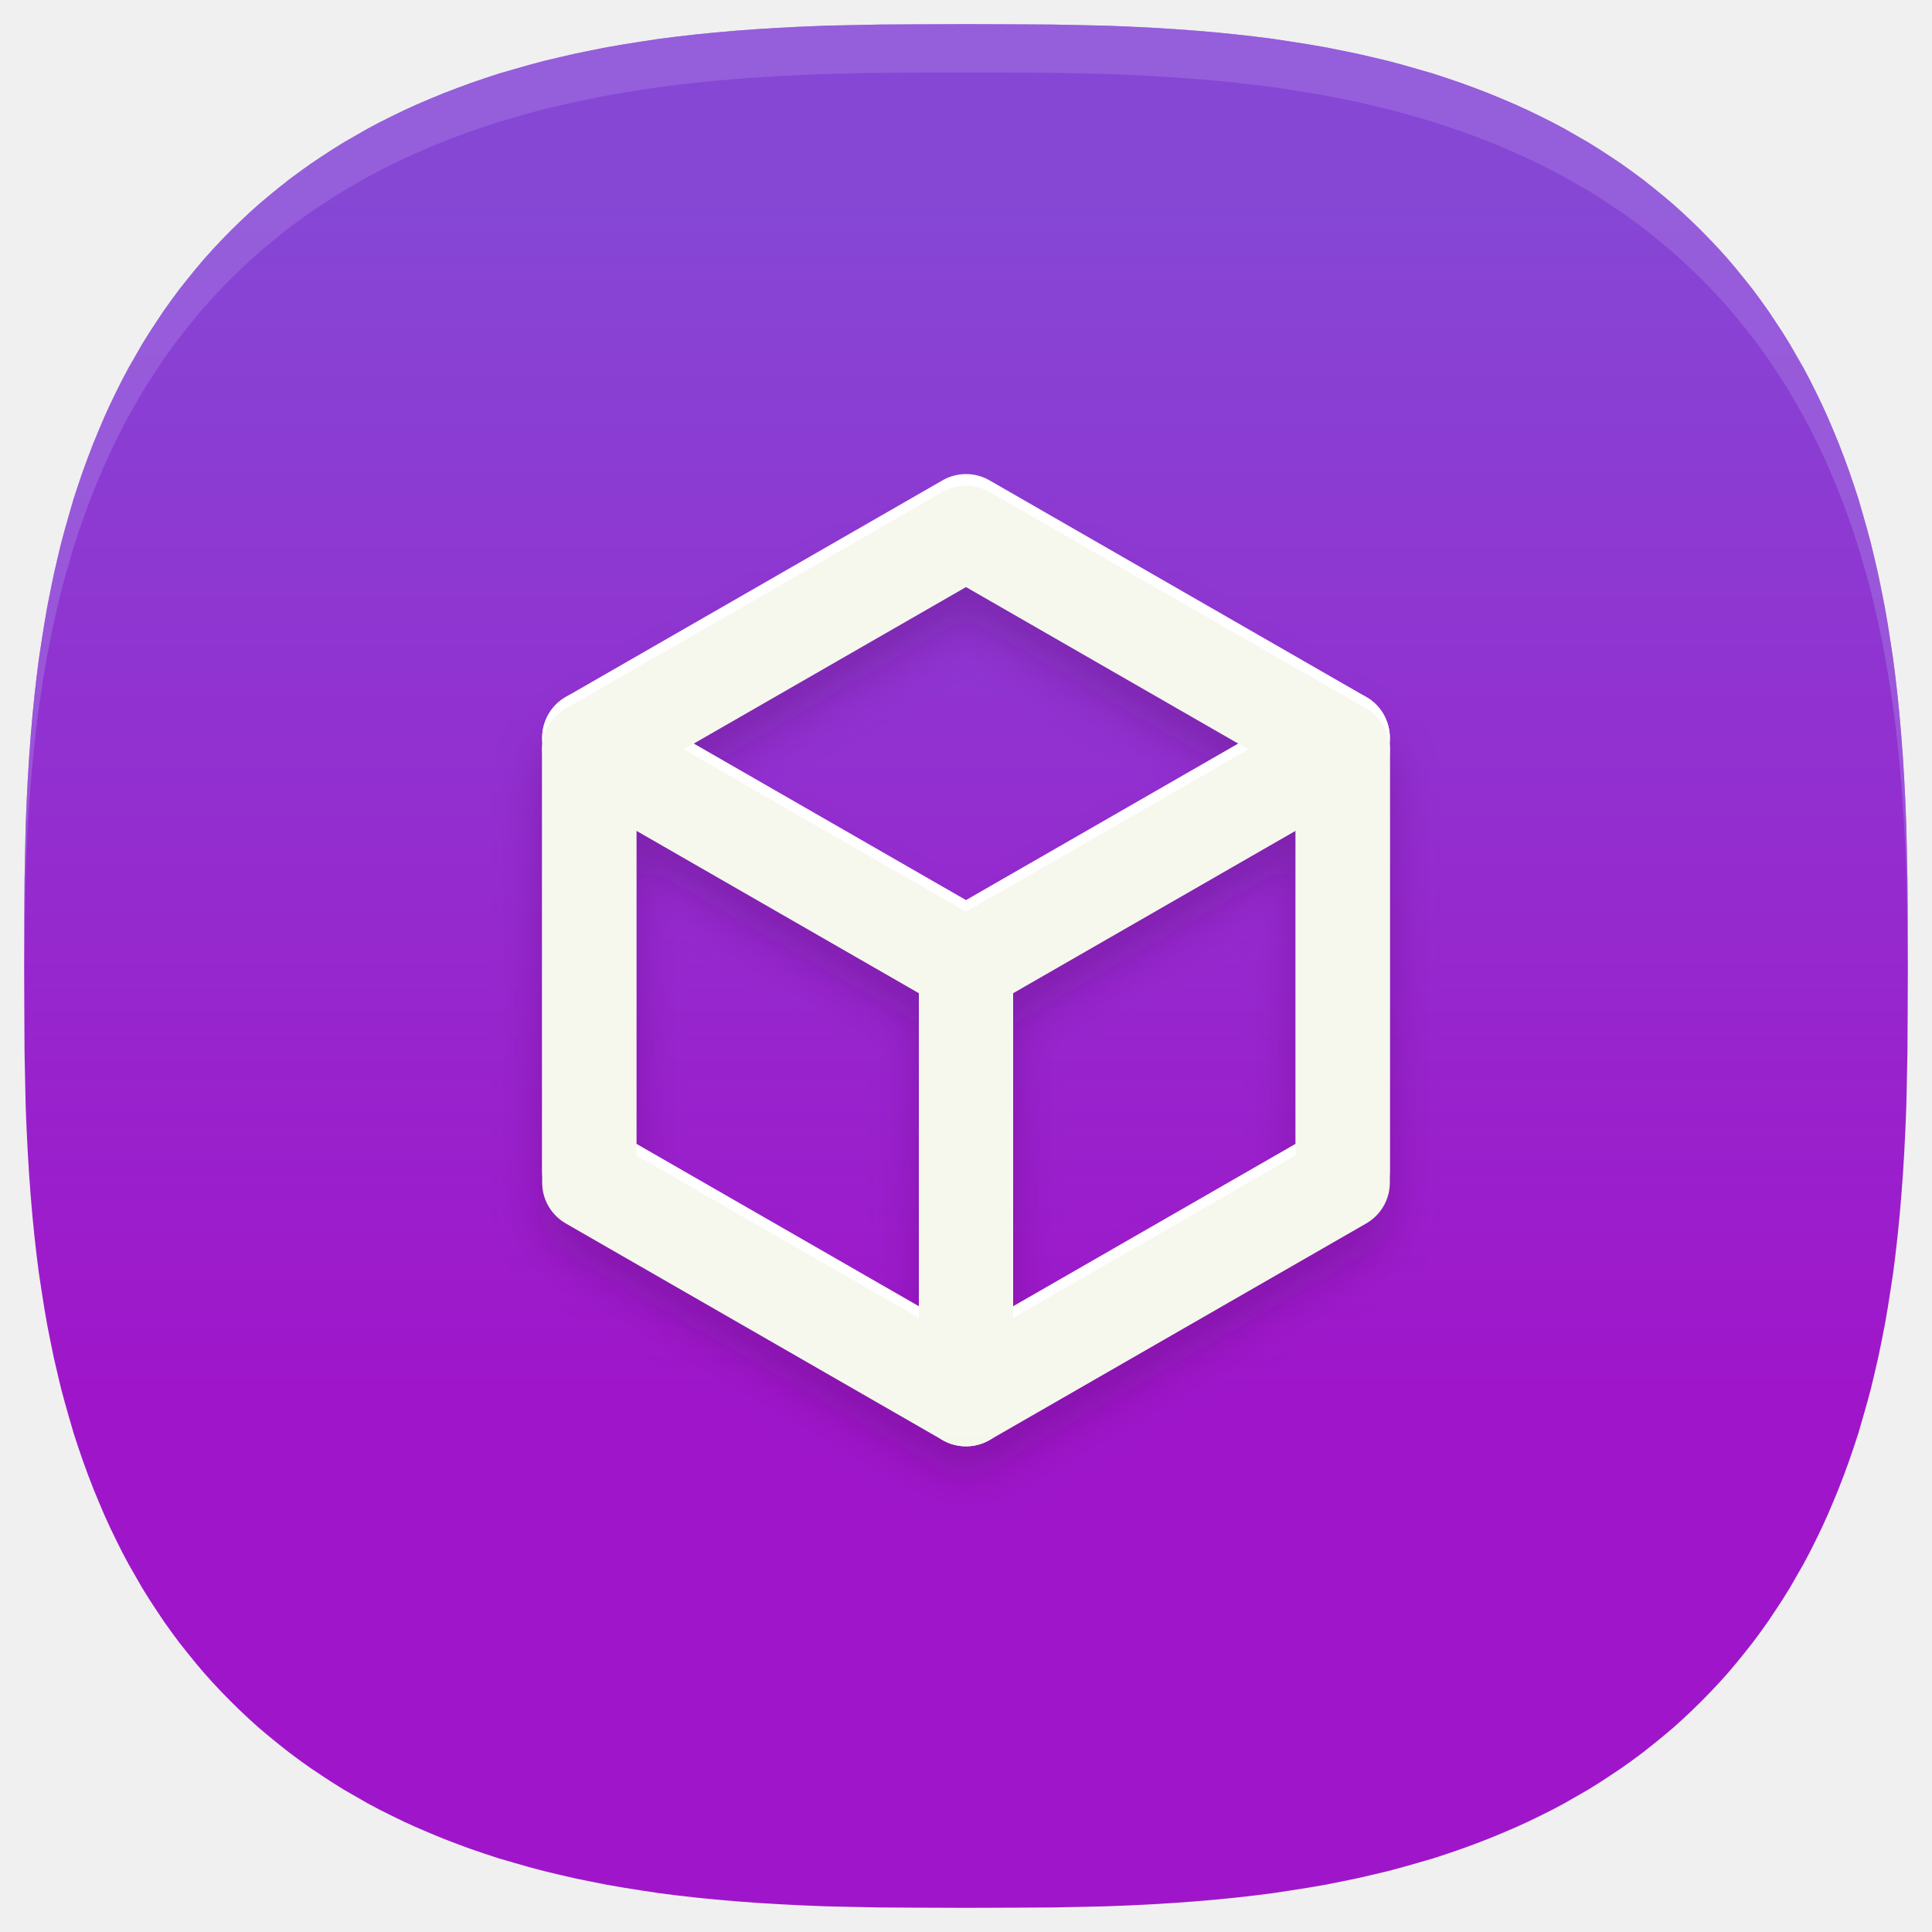
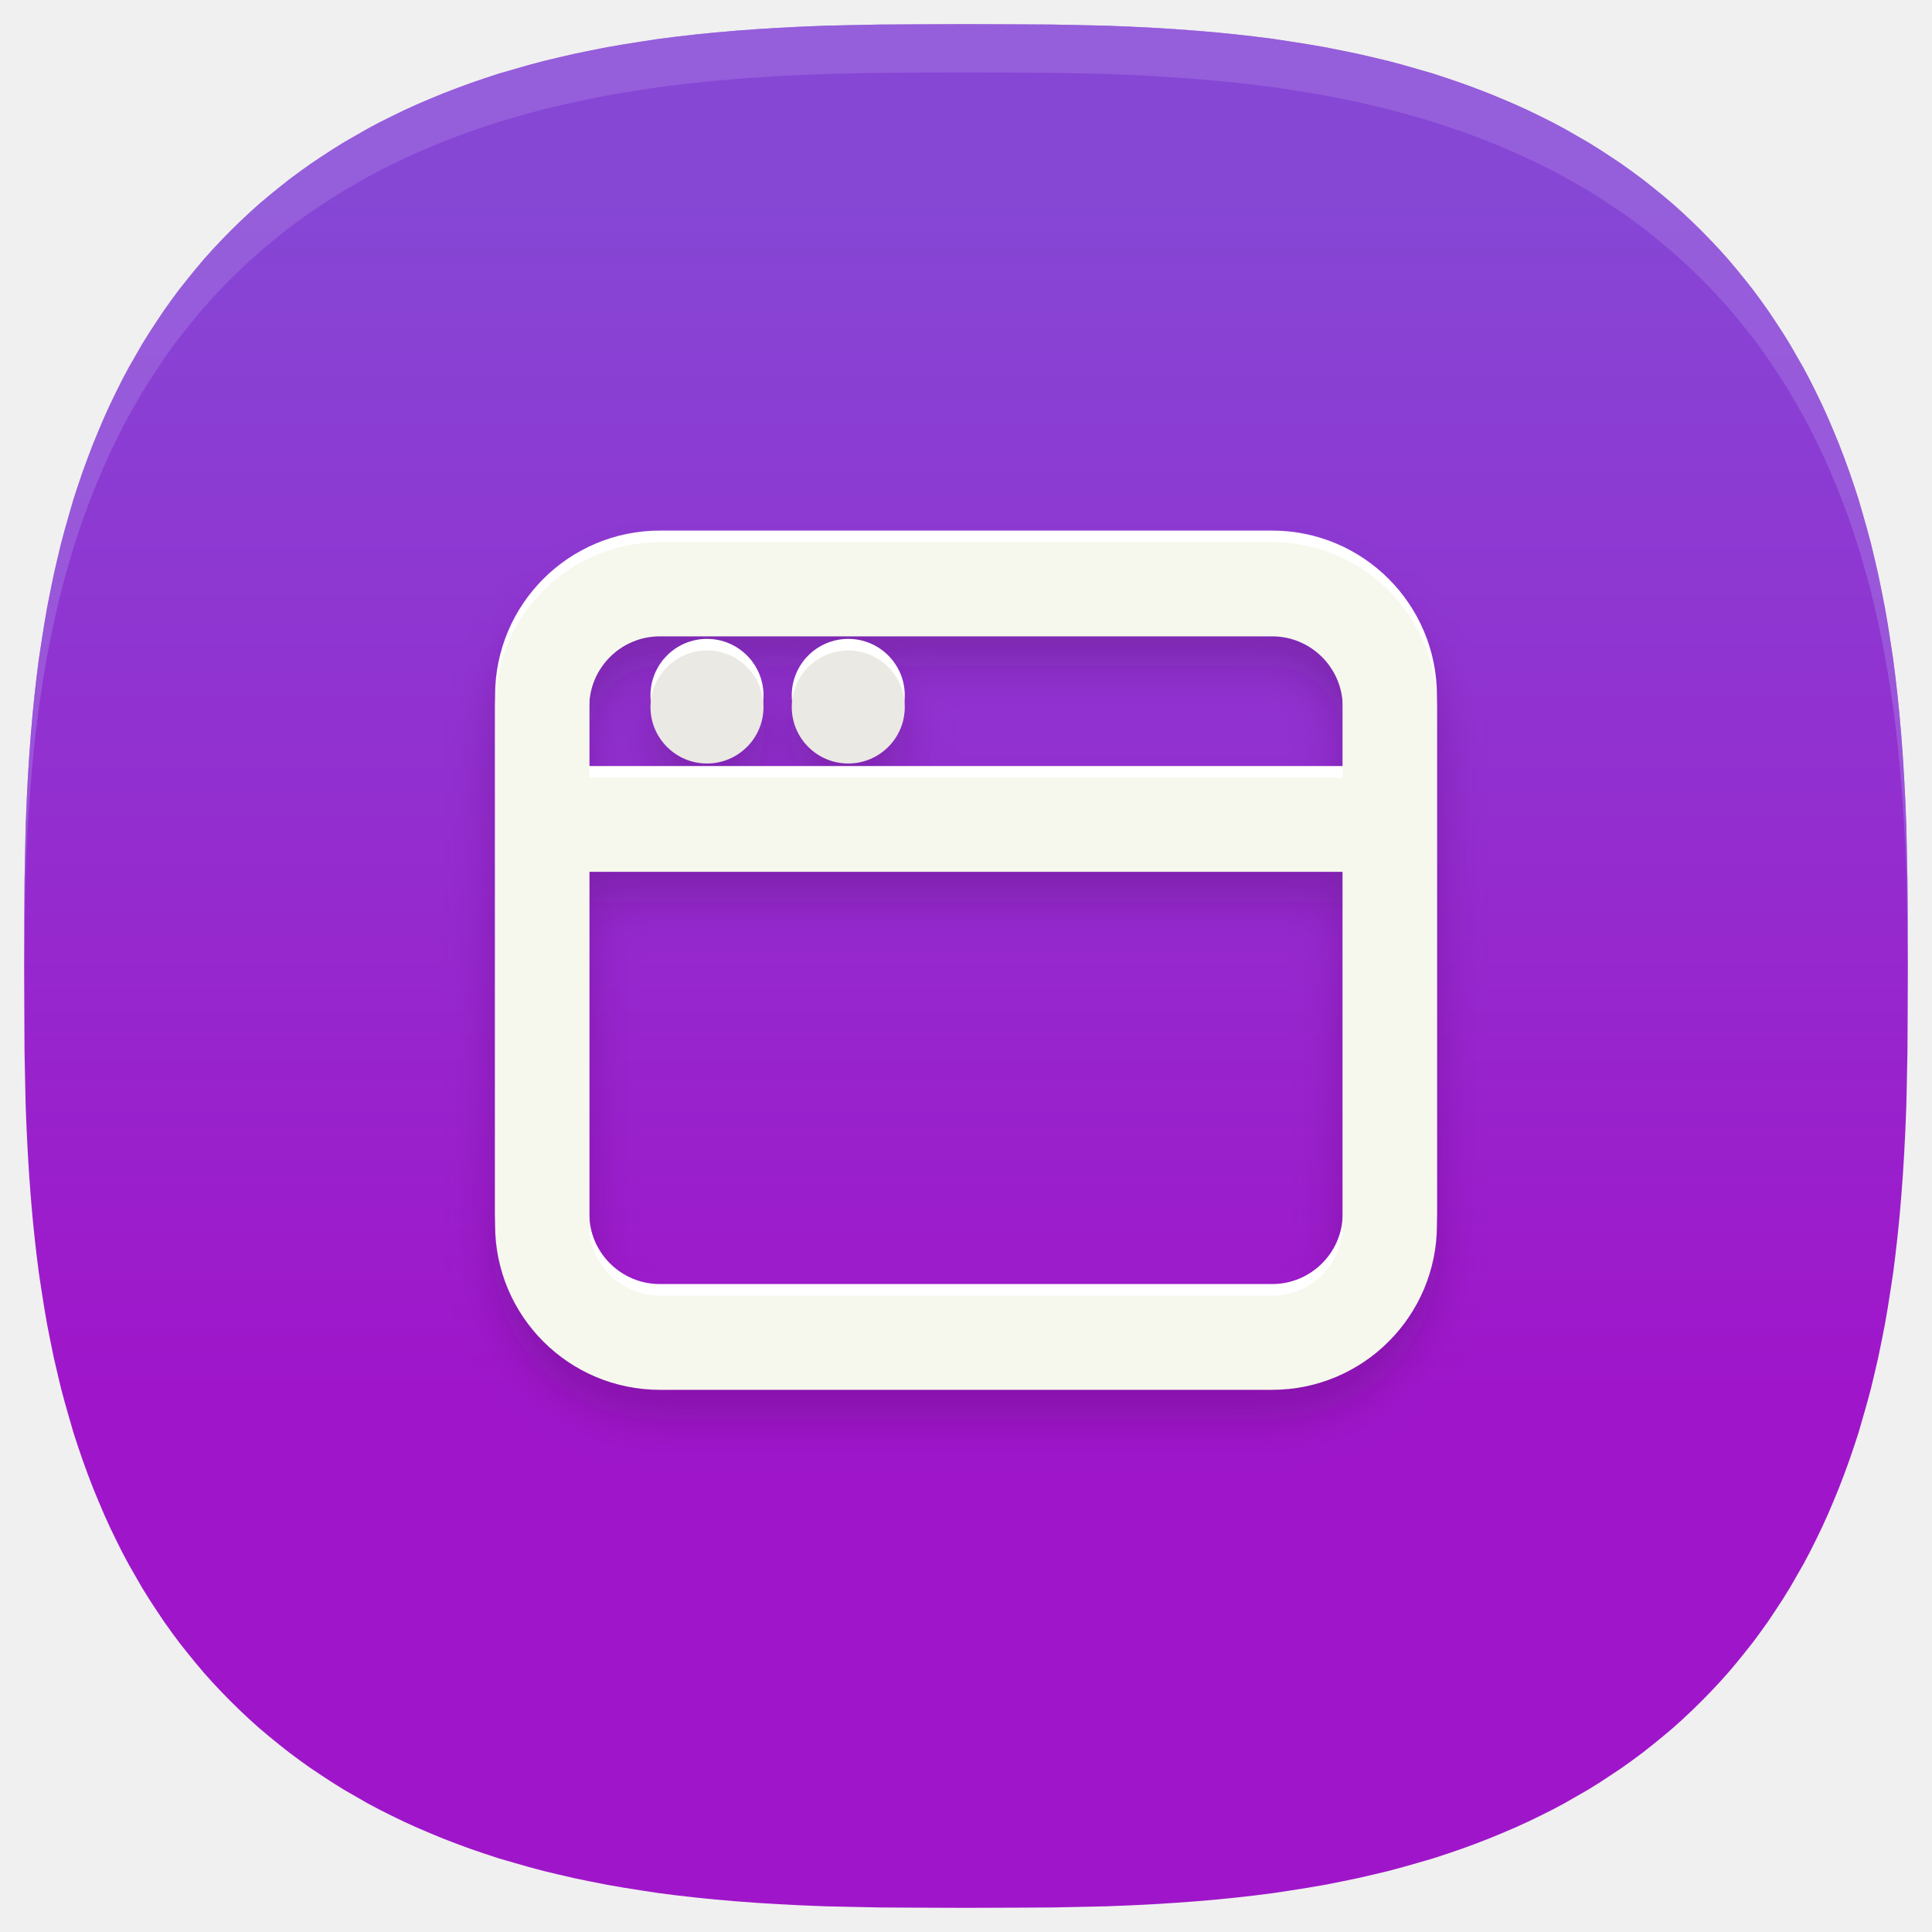
<svg xmlns="http://www.w3.org/2000/svg" width="100" height="100" viewBox="0 0 100 100" role="img">
  <defs>
    <linearGradient id="tile" gradientUnits="userSpaceOnUse" x1="0" y1="10.00" x2="0" y2="72.00">
      <stop offset="0" stop-color="#8647D5" />
      <stop offset="1" stop-color="#9F16CA" />
    </linearGradient>
    <linearGradient id="glyph" gradientUnits="userSpaceOnUse" x1="0" y1="20.75" x2="0" y2="79.25">
      <stop offset="0" stop-color="#F6F8ED" />
      <stop offset="0.5" stop-color="#EAE9E3" />
      <stop offset="1" stop-color="#D0C9C6" />
    </linearGradient>
    <clipPath id="clip">
      <path d="M98.75 50.00L98.74 52.70L98.73 54.44L98.70 55.93L98.67 57.28L98.62 58.53L98.56 59.71L98.49 60.84L98.41 61.92L98.32 62.96L98.22 63.96L98.11 64.93L97.99 65.88L97.85 66.80L97.71 67.69L97.56 68.56L97.39 69.42L97.22 70.25L97.03 71.07L96.84 71.87L96.63 72.65L96.41 73.42L96.19 74.18L95.95 74.91L95.70 75.64L95.44 76.35L95.17 77.05L94.89 77.73L94.60 78.41L94.30 79.07L93.99 79.71L93.67 80.35L93.34 80.97L92.99 81.58L92.64 82.19L92.28 82.77L91.90 83.35L91.52 83.92L91.12 84.48L90.72 85.02L90.30 85.55L89.87 86.08L89.44 86.59L88.99 87.09L88.53 87.58L88.06 88.06L87.58 88.53L87.09 88.99L86.59 89.44L86.08 89.87L85.55 90.30L85.02 90.72L84.48 91.12L83.92 91.52L83.35 91.90L82.77 92.28L82.19 92.64L81.58 92.99L80.97 93.34L80.35 93.67L79.71 93.99L79.07 94.30L78.41 94.60L77.73 94.89L77.05 95.17L76.35 95.44L75.64 95.70L74.91 95.95L74.18 96.19L73.42 96.41L72.65 96.63L71.87 96.84L71.07 97.03L70.25 97.22L69.42 97.39L68.56 97.56L67.69 97.71L66.80 97.85L65.88 97.99L64.93 98.11L63.96 98.22L62.96 98.32L61.92 98.41L60.84 98.49L59.71 98.56L58.53 98.62L57.28 98.67L55.93 98.70L54.44 98.73L52.70 98.74L50.00 98.75L47.30 98.74L45.56 98.73L44.07 98.70L42.72 98.67L41.47 98.62L40.29 98.56L39.16 98.49L38.08 98.41L37.04 98.32L36.04 98.22L35.07 98.11L34.12 97.99L33.20 97.85L32.31 97.71L31.44 97.56L30.58 97.39L29.75 97.22L28.93 97.03L28.13 96.84L27.35 96.63L26.58 96.41L25.82 96.19L25.09 95.95L24.36 95.70L23.65 95.44L22.95 95.17L22.27 94.89L21.59 94.60L20.93 94.30L20.29 93.99L19.65 93.67L19.03 93.34L18.42 92.99L17.81 92.64L17.23 92.28L16.65 91.90L16.08 91.52L15.52 91.12L14.98 90.72L14.45 90.30L13.92 89.87L13.41 89.44L12.91 88.99L12.42 88.53L11.94 88.06L11.47 87.58L11.01 87.09L10.56 86.59L10.13 86.08L9.70 85.55L9.28 85.02L8.88 84.48L8.48 83.92L8.10 83.35L7.72 82.77L7.36 82.19L7.01 81.58L6.66 80.97L6.33 80.35L6.01 79.71L5.70 79.07L5.40 78.41L5.11 77.73L4.83 77.05L4.56 76.35L4.30 75.64L4.05 74.91L3.81 74.18L3.59 73.42L3.37 72.65L3.16 71.87L2.97 71.07L2.78 70.25L2.61 69.42L2.44 68.56L2.29 67.69L2.15 66.80L2.01 65.88L1.89 64.93L1.78 63.96L1.68 62.96L1.59 61.92L1.51 60.84L1.44 59.71L1.38 58.53L1.33 57.28L1.30 55.93L1.27 54.44L1.26 52.70L1.25 50.00L1.26 47.30L1.27 45.56L1.30 44.07L1.33 42.72L1.38 41.47L1.44 40.29L1.51 39.16L1.59 38.08L1.68 37.04L1.78 36.04L1.89 35.07L2.01 34.12L2.15 33.20L2.29 32.31L2.44 31.44L2.61 30.58L2.78 29.75L2.97 28.93L3.16 28.13L3.37 27.35L3.59 26.58L3.81 25.82L4.05 25.09L4.30 24.36L4.56 23.65L4.83 22.95L5.11 22.27L5.40 21.59L5.70 20.93L6.01 20.29L6.33 19.65L6.66 19.03L7.01 18.42L7.36 17.81L7.72 17.23L8.10 16.65L8.48 16.08L8.88 15.52L9.28 14.98L9.70 14.45L10.13 13.92L10.56 13.41L11.01 12.91L11.47 12.42L11.94 11.94L12.42 11.47L12.91 11.01L13.41 10.56L13.92 10.13L14.45 9.70L14.98 9.28L15.52 8.88L16.08 8.48L16.65 8.10L17.23 7.72L17.81 7.36L18.42 7.01L19.03 6.66L19.65 6.33L20.29 6.01L20.93 5.70L21.59 5.40L22.27 5.11L22.95 4.83L23.65 4.56L24.36 4.30L25.09 4.05L25.82 3.81L26.58 3.59L27.35 3.37L28.13 3.16L28.93 2.97L29.75 2.78L30.58 2.61L31.44 2.44L32.31 2.29L33.20 2.15L34.12 2.01L35.07 1.89L36.04 1.78L37.04 1.68L38.08 1.59L39.16 1.51L40.29 1.44L41.47 1.38L42.72 1.33L44.07 1.30L45.56 1.27L47.30 1.26L50.00 1.25L52.70 1.26L54.44 1.27L55.93 1.30L57.28 1.33L58.53 1.38L59.71 1.44L60.84 1.51L61.92 1.59L62.96 1.68L63.96 1.78L64.93 1.89L65.88 2.01L66.80 2.15L67.69 2.29L68.56 2.44L69.42 2.61L70.25 2.78L71.07 2.97L71.87 3.16L72.65 3.37L73.42 3.59L74.18 3.81L74.91 4.05L75.64 4.30L76.35 4.56L77.05 4.83L77.73 5.11L78.41 5.40L79.07 5.70L79.71 6.01L80.35 6.33L80.97 6.66L81.58 7.01L82.19 7.36L82.77 7.72L83.35 8.10L83.92 8.48L84.48 8.88L85.02 9.28L85.55 9.70L86.08 10.13L86.59 10.56L87.09 11.01L87.58 11.47L88.06 11.94L88.53 12.42L88.99 12.91L89.44 13.41L89.87 13.92L90.30 14.45L90.72 14.98L91.12 15.52L91.52 16.08L91.90 16.65L92.28 17.23L92.64 17.81L92.99 18.42L93.34 19.03L93.67 19.65L93.99 20.29L94.30 20.93L94.60 21.59L94.89 22.27L95.17 22.95L95.44 23.65L95.70 24.36L95.95 25.09L96.19 25.82L96.41 26.58L96.63 27.35L96.84 28.13L97.03 28.93L97.22 29.75L97.39 30.58L97.56 31.44L97.71 32.31L97.85 33.20L97.99 34.12L98.11 35.07L98.22 36.04L98.32 37.04L98.41 38.08L98.49 39.16L98.56 40.29L98.62 41.47L98.67 42.72L98.70 44.07L98.73 45.56L98.74 47.30Z" />
    </clipPath>
    <filter id="blur" x="-20%" y="-20%" width="140%" height="140%">
      <feGaussianBlur stdDeviation="1.20" />
    </filter>
  </defs>
  <path d="M98.75 50.00L98.74 52.70L98.73 54.44L98.70 55.93L98.67 57.28L98.62 58.53L98.56 59.71L98.49 60.84L98.41 61.92L98.32 62.96L98.22 63.96L98.11 64.93L97.99 65.88L97.85 66.80L97.71 67.69L97.56 68.56L97.39 69.42L97.22 70.25L97.03 71.07L96.84 71.87L96.63 72.65L96.41 73.42L96.19 74.18L95.95 74.91L95.70 75.64L95.44 76.35L95.17 77.05L94.89 77.73L94.60 78.41L94.30 79.07L93.99 79.71L93.67 80.35L93.34 80.97L92.99 81.58L92.64 82.19L92.28 82.77L91.90 83.35L91.52 83.92L91.12 84.48L90.72 85.02L90.30 85.55L89.87 86.08L89.44 86.59L88.99 87.09L88.53 87.58L88.06 88.06L87.58 88.53L87.09 88.99L86.59 89.44L86.08 89.87L85.55 90.30L85.02 90.72L84.48 91.12L83.92 91.52L83.35 91.90L82.77 92.28L82.19 92.64L81.58 92.99L80.97 93.34L80.35 93.67L79.71 93.99L79.07 94.30L78.41 94.60L77.73 94.89L77.05 95.17L76.35 95.44L75.64 95.70L74.91 95.95L74.18 96.19L73.42 96.41L72.65 96.63L71.87 96.84L71.07 97.03L70.25 97.22L69.42 97.39L68.56 97.56L67.69 97.71L66.80 97.85L65.88 97.99L64.93 98.11L63.96 98.22L62.96 98.32L61.92 98.41L60.84 98.49L59.71 98.56L58.53 98.62L57.28 98.67L55.93 98.70L54.44 98.73L52.70 98.74L50.00 98.75L47.30 98.74L45.56 98.73L44.07 98.70L42.72 98.67L41.47 98.62L40.29 98.56L39.16 98.49L38.08 98.41L37.04 98.32L36.04 98.22L35.07 98.11L34.12 97.99L33.20 97.85L32.31 97.71L31.44 97.56L30.58 97.39L29.75 97.22L28.93 97.03L28.13 96.84L27.35 96.63L26.58 96.41L25.82 96.19L25.09 95.95L24.36 95.70L23.65 95.44L22.95 95.17L22.27 94.89L21.59 94.60L20.93 94.30L20.29 93.99L19.65 93.67L19.03 93.34L18.42 92.99L17.81 92.64L17.23 92.28L16.65 91.90L16.08 91.52L15.52 91.12L14.98 90.72L14.45 90.30L13.92 89.87L13.41 89.44L12.91 88.99L12.42 88.53L11.94 88.06L11.47 87.58L11.01 87.09L10.56 86.59L10.13 86.08L9.70 85.55L9.28 85.02L8.88 84.48L8.48 83.92L8.10 83.35L7.72 82.77L7.36 82.19L7.01 81.58L6.66 80.97L6.33 80.35L6.01 79.71L5.70 79.07L5.40 78.41L5.11 77.73L4.83 77.05L4.56 76.35L4.30 75.64L4.05 74.91L3.81 74.18L3.59 73.42L3.37 72.65L3.16 71.87L2.97 71.07L2.78 70.25L2.61 69.42L2.44 68.56L2.29 67.69L2.15 66.80L2.01 65.88L1.89 64.93L1.78 63.96L1.68 62.96L1.59 61.92L1.51 60.84L1.44 59.71L1.38 58.53L1.33 57.28L1.30 55.93L1.27 54.44L1.26 52.70L1.25 50.00L1.26 47.30L1.27 45.56L1.30 44.07L1.33 42.72L1.38 41.47L1.44 40.29L1.51 39.16L1.59 38.08L1.68 37.04L1.78 36.04L1.89 35.07L2.01 34.12L2.15 33.20L2.29 32.31L2.44 31.44L2.61 30.58L2.78 29.75L2.97 28.93L3.16 28.13L3.37 27.35L3.59 26.58L3.81 25.82L4.05 25.09L4.30 24.36L4.56 23.65L4.83 22.95L5.11 22.27L5.40 21.59L5.70 20.93L6.01 20.29L6.33 19.65L6.66 19.03L7.01 18.42L7.36 17.81L7.72 17.23L8.10 16.65L8.48 16.08L8.88 15.52L9.28 14.98L9.70 14.45L10.13 13.92L10.56 13.41L11.01 12.91L11.47 12.42L11.94 11.94L12.42 11.47L12.91 11.01L13.41 10.56L13.92 10.13L14.45 9.70L14.98 9.28L15.52 8.88L16.08 8.48L16.65 8.10L17.23 7.72L17.81 7.36L18.42 7.01L19.03 6.66L19.65 6.33L20.29 6.01L20.93 5.70L21.59 5.40L22.27 5.11L22.95 4.83L23.65 4.56L24.36 4.30L25.09 4.05L25.82 3.81L26.58 3.59L27.35 3.37L28.13 3.16L28.93 2.97L29.75 2.78L30.58 2.61L31.44 2.44L32.31 2.29L33.20 2.15L34.12 2.01L35.07 1.89L36.04 1.78L37.04 1.68L38.08 1.59L39.16 1.51L40.29 1.44L41.47 1.38L42.72 1.33L44.07 1.30L45.56 1.27L47.30 1.26L50.00 1.25L52.70 1.26L54.44 1.27L55.93 1.30L57.28 1.33L58.53 1.38L59.71 1.44L60.84 1.51L61.92 1.59L62.96 1.68L63.96 1.78L64.93 1.89L65.88 2.01L66.80 2.15L67.69 2.29L68.56 2.44L69.42 2.61L70.25 2.78L71.07 2.97L71.87 3.16L72.65 3.37L73.42 3.59L74.18 3.81L74.91 4.05L75.64 4.30L76.35 4.56L77.05 4.83L77.73 5.11L78.41 5.40L79.07 5.70L79.71 6.01L80.35 6.33L80.97 6.66L81.58 7.01L82.19 7.36L82.77 7.72L83.35 8.10L83.92 8.48L84.48 8.88L85.02 9.28L85.55 9.70L86.08 10.13L86.59 10.56L87.09 11.01L87.58 11.47L88.06 11.94L88.53 12.42L88.99 12.91L89.44 13.41L89.87 13.92L90.30 14.45L90.72 14.98L91.12 15.52L91.52 16.08L91.90 16.65L92.28 17.23L92.64 17.81L92.99 18.42L93.34 19.03L93.67 19.65L93.99 20.29L94.30 20.93L94.60 21.59L94.89 22.27L95.17 22.95L95.44 23.65L95.70 24.36L95.95 25.09L96.19 25.82L96.41 26.58L96.63 27.35L96.84 28.13L97.03 28.93L97.22 29.75L97.39 30.58L97.56 31.44L97.71 32.31L97.85 33.20L97.99 34.12L98.11 35.07L98.22 36.04L98.32 37.04L98.41 38.08L98.49 39.16L98.56 40.29L98.62 41.47L98.67 42.72L98.70 44.07L98.73 45.56L98.74 47.30Z" fill="url(#tile)" />
  <path d="M98.75 50.00L98.74 52.70L98.73 54.44L98.70 55.93L98.67 57.28L98.62 58.53L98.56 59.71L98.49 60.84L98.41 61.92L98.32 62.96L98.22 63.96L98.11 64.93L97.99 65.88L97.85 66.80L97.71 67.69L97.56 68.56L97.39 69.42L97.22 70.25L97.03 71.07L96.84 71.87L96.63 72.65L96.41 73.42L96.19 74.18L95.95 74.91L95.70 75.64L95.44 76.35L95.17 77.05L94.89 77.73L94.60 78.41L94.30 79.07L93.99 79.71L93.67 80.35L93.34 80.97L92.99 81.58L92.64 82.19L92.28 82.77L91.90 83.35L91.52 83.92L91.12 84.48L90.72 85.02L90.30 85.55L89.87 86.08L89.44 86.59L88.99 87.09L88.53 87.58L88.06 88.06L87.58 88.53L87.09 88.99L86.59 89.44L86.08 89.87L85.55 90.30L85.02 90.72L84.48 91.12L83.92 91.52L83.35 91.90L82.77 92.28L82.19 92.64L81.58 92.99L80.97 93.34L80.35 93.67L79.71 93.99L79.07 94.30L78.41 94.60L77.73 94.89L77.05 95.17L76.35 95.44L75.64 95.70L74.91 95.95L74.18 96.19L73.42 96.41L72.65 96.63L71.87 96.84L71.07 97.03L70.25 97.22L69.42 97.39L68.56 97.56L67.69 97.71L66.80 97.85L65.88 97.99L64.93 98.11L63.96 98.22L62.96 98.32L61.92 98.41L60.84 98.49L59.71 98.56L58.53 98.62L57.28 98.67L55.93 98.70L54.44 98.73L52.70 98.74L50.00 98.75L47.30 98.74L45.56 98.73L44.07 98.70L42.72 98.67L41.47 98.62L40.29 98.56L39.16 98.49L38.08 98.41L37.04 98.32L36.04 98.22L35.07 98.11L34.12 97.99L33.20 97.85L32.31 97.71L31.44 97.56L30.58 97.39L29.75 97.22L28.93 97.03L28.13 96.84L27.35 96.63L26.58 96.41L25.82 96.19L25.09 95.95L24.36 95.70L23.65 95.44L22.95 95.17L22.27 94.89L21.59 94.60L20.93 94.30L20.29 93.99L19.65 93.67L19.03 93.34L18.42 92.99L17.81 92.64L17.23 92.28L16.65 91.90L16.08 91.52L15.52 91.12L14.98 90.72L14.45 90.30L13.92 89.87L13.41 89.44L12.91 88.99L12.42 88.53L11.94 88.06L11.47 87.58L11.01 87.09L10.56 86.59L10.13 86.08L9.70 85.55L9.28 85.02L8.88 84.48L8.48 83.92L8.10 83.35L7.72 82.77L7.36 82.19L7.01 81.58L6.66 80.97L6.33 80.35L6.01 79.71L5.70 79.07L5.40 78.41L5.11 77.73L4.83 77.05L4.56 76.35L4.30 75.64L4.05 74.91L3.81 74.18L3.59 73.42L3.37 72.65L3.16 71.87L2.97 71.07L2.78 70.25L2.61 69.42L2.44 68.56L2.29 67.69L2.15 66.80L2.01 65.88L1.89 64.93L1.78 63.96L1.68 62.96L1.59 61.92L1.51 60.84L1.44 59.71L1.38 58.53L1.33 57.28L1.30 55.93L1.27 54.44L1.26 52.70L1.25 50.00L1.26 47.30L1.27 45.56L1.30 44.07L1.33 42.72L1.38 41.47L1.44 40.29L1.51 39.16L1.59 38.08L1.68 37.04L1.78 36.04L1.89 35.07L2.01 34.12L2.15 33.20L2.29 32.31L2.44 31.44L2.61 30.58L2.78 29.75L2.97 28.93L3.16 28.13L3.37 27.35L3.59 26.58L3.81 25.82L4.05 25.09L4.30 24.36L4.56 23.65L4.83 22.95L5.11 22.27L5.40 21.59L5.70 20.93L6.01 20.29L6.33 19.65L6.66 19.03L7.01 18.42L7.36 17.81L7.72 17.23L8.10 16.65L8.48 16.08L8.88 15.52L9.28 14.98L9.70 14.45L10.13 13.92L10.56 13.41L11.01 12.91L11.47 12.42L11.94 11.94L12.42 11.47L12.91 11.01L13.41 10.56L13.92 10.13L14.45 9.70L14.98 9.28L15.52 8.88L16.08 8.48L16.65 8.10L17.23 7.72L17.81 7.36L18.42 7.01L19.03 6.66L19.65 6.33L20.29 6.01L20.93 5.70L21.59 5.40L22.27 5.11L22.95 4.83L23.65 4.56L24.36 4.30L25.09 4.05L25.82 3.81L26.58 3.59L27.35 3.37L28.13 3.16L28.93 2.97L29.75 2.78L30.58 2.61L31.44 2.44L32.31 2.29L33.20 2.15L34.12 2.01L35.07 1.89L36.04 1.78L37.04 1.68L38.08 1.59L39.16 1.51L40.29 1.44L41.47 1.38L42.72 1.33L44.07 1.30L45.56 1.27L47.30 1.26L50.00 1.25L52.70 1.26L54.44 1.27L55.93 1.30L57.28 1.33L58.53 1.38L59.71 1.44L60.84 1.51L61.92 1.59L62.96 1.68L63.96 1.78L64.93 1.89L65.88 2.01L66.80 2.15L67.69 2.29L68.56 2.44L69.42 2.61L70.25 2.78L71.07 2.97L71.87 3.16L72.65 3.37L73.42 3.59L74.18 3.81L74.91 4.05L75.64 4.30L76.35 4.56L77.05 4.83L77.73 5.11L78.41 5.40L79.07 5.70L79.71 6.01L80.35 6.33L80.97 6.66L81.58 7.01L82.19 7.36L82.77 7.72L83.35 8.10L83.92 8.48L84.48 8.88L85.02 9.28L85.55 9.70L86.08 10.13L86.59 10.56L87.09 11.01L87.58 11.47L88.06 11.94L88.53 12.42L88.99 12.91L89.44 13.41L89.87 13.92L90.30 14.45L90.72 14.98L91.12 15.52L91.52 16.08L91.90 16.65L92.28 17.23L92.64 17.81L92.99 18.42L93.34 19.03L93.67 19.65L93.99 20.29L94.30 20.93L94.60 21.59L94.89 22.27L95.17 22.95L95.44 23.65L95.70 24.36L95.95 25.09L96.19 25.82L96.41 26.58L96.63 27.35L96.84 28.13L97.03 28.93L97.22 29.75L97.39 30.58L97.56 31.44L97.71 32.31L97.85 33.20L97.99 34.12L98.11 35.07L98.22 36.04L98.32 37.04L98.41 38.08L98.49 39.16L98.56 40.29L98.62 41.47L98.67 42.72L98.70 44.07L98.73 45.56L98.74 47.30Z M98.75 52.50L98.74 55.20L98.73 56.94L98.70 58.43L98.67 59.78L98.62 61.03L98.56 62.21L98.49 63.34L98.41 64.42L98.32 65.46L98.22 66.46L98.11 67.43L97.99 68.38L97.85 69.30L97.71 70.19L97.56 71.06L97.39 71.92L97.22 72.75L97.03 73.57L96.84 74.37L96.63 75.15L96.41 75.92L96.19 76.68L95.95 77.41L95.70 78.14L95.44 78.85L95.17 79.55L94.89 80.23L94.60 80.91L94.30 81.57L93.99 82.21L93.67 82.85L93.34 83.47L92.99 84.08L92.64 84.69L92.28 85.27L91.90 85.85L91.52 86.42L91.12 86.98L90.72 87.52L90.30 88.05L89.87 88.58L89.44 89.09L88.99 89.59L88.53 90.08L88.06 90.56L87.58 91.03L87.09 91.49L86.59 91.94L86.08 92.37L85.55 92.80L85.02 93.22L84.48 93.62L83.92 94.02L83.35 94.40L82.77 94.78L82.19 95.14L81.58 95.49L80.97 95.84L80.35 96.17L79.71 96.49L79.07 96.80L78.41 97.10L77.73 97.39L77.05 97.67L76.35 97.94L75.64 98.20L74.91 98.45L74.18 98.69L73.42 98.91L72.65 99.13L71.87 99.34L71.07 99.53L70.25 99.72L69.42 99.89L68.56 100.06L67.69 100.21L66.80 100.35L65.88 100.49L64.93 100.61L63.96 100.72L62.96 100.82L61.92 100.91L60.84 100.99L59.71 101.06L58.53 101.12L57.28 101.17L55.93 101.20L54.44 101.23L52.70 101.24L50.00 101.25L47.30 101.24L45.56 101.23L44.07 101.20L42.72 101.17L41.47 101.12L40.29 101.06L39.16 100.99L38.08 100.91L37.04 100.82L36.04 100.72L35.07 100.61L34.12 100.49L33.20 100.35L32.31 100.21L31.44 100.06L30.58 99.89L29.75 99.72L28.93 99.53L28.13 99.34L27.35 99.13L26.58 98.91L25.82 98.69L25.09 98.45L24.36 98.20L23.65 97.94L22.95 97.67L22.27 97.39L21.59 97.10L20.93 96.80L20.29 96.49L19.65 96.17L19.03 95.84L18.42 95.49L17.81 95.14L17.23 94.78L16.65 94.40L16.08 94.02L15.52 93.62L14.98 93.22L14.45 92.80L13.92 92.37L13.41 91.94L12.91 91.49L12.42 91.03L11.94 90.56L11.47 90.08L11.01 89.59L10.56 89.09L10.13 88.58L9.70 88.05L9.28 87.52L8.88 86.98L8.48 86.42L8.10 85.85L7.72 85.27L7.36 84.69L7.01 84.08L6.66 83.47L6.33 82.85L6.01 82.21L5.70 81.57L5.40 80.91L5.11 80.23L4.83 79.55L4.56 78.85L4.30 78.14L4.05 77.41L3.81 76.68L3.59 75.92L3.37 75.15L3.16 74.37L2.97 73.57L2.78 72.75L2.61 71.92L2.44 71.06L2.29 70.19L2.15 69.30L2.01 68.38L1.89 67.43L1.78 66.46L1.68 65.46L1.59 64.42L1.51 63.34L1.44 62.21L1.38 61.03L1.33 59.78L1.30 58.43L1.27 56.94L1.26 55.20L1.25 52.50L1.26 49.80L1.27 48.06L1.30 46.57L1.33 45.22L1.38 43.97L1.44 42.79L1.51 41.66L1.59 40.58L1.68 39.54L1.78 38.54L1.89 37.57L2.01 36.62L2.15 35.70L2.29 34.81L2.44 33.94L2.61 33.08L2.78 32.25L2.97 31.43L3.16 30.63L3.37 29.85L3.59 29.08L3.81 28.32L4.05 27.59L4.30 26.86L4.56 26.15L4.83 25.45L5.11 24.77L5.40 24.09L5.70 23.43L6.01 22.79L6.33 22.15L6.66 21.53L7.01 20.92L7.36 20.31L7.72 19.73L8.10 19.15L8.48 18.58L8.88 18.02L9.28 17.48L9.70 16.95L10.13 16.42L10.56 15.91L11.01 15.41L11.47 14.92L11.94 14.44L12.42 13.97L12.91 13.51L13.41 13.06L13.92 12.63L14.45 12.20L14.98 11.78L15.52 11.38L16.08 10.98L16.65 10.60L17.23 10.22L17.81 9.86L18.42 9.51L19.03 9.16L19.65 8.83L20.29 8.51L20.93 8.20L21.59 7.90L22.27 7.61L22.95 7.33L23.65 7.06L24.36 6.80L25.09 6.55L25.82 6.31L26.58 6.09L27.35 5.87L28.13 5.66L28.93 5.47L29.75 5.28L30.58 5.11L31.44 4.94L32.31 4.79L33.20 4.65L34.12 4.51L35.07 4.39L36.04 4.28L37.04 4.18L38.08 4.09L39.16 4.01L40.29 3.94L41.47 3.88L42.72 3.83L44.07 3.80L45.56 3.77L47.30 3.76L50.00 3.75L52.70 3.76L54.44 3.77L55.93 3.80L57.28 3.83L58.53 3.88L59.71 3.94L60.84 4.01L61.92 4.09L62.96 4.18L63.96 4.28L64.93 4.39L65.88 4.51L66.80 4.65L67.69 4.79L68.56 4.94L69.42 5.11L70.25 5.28L71.07 5.47L71.87 5.66L72.65 5.87L73.42 6.09L74.18 6.31L74.91 6.55L75.64 6.80L76.35 7.06L77.05 7.33L77.73 7.61L78.41 7.90L79.07 8.20L79.71 8.51L80.35 8.83L80.97 9.16L81.58 9.51L82.19 9.86L82.77 10.22L83.35 10.60L83.92 10.98L84.48 11.38L85.02 11.78L85.55 12.20L86.08 12.63L86.59 13.06L87.09 13.51L87.58 13.97L88.06 14.44L88.53 14.92L88.99 15.41L89.44 15.91L89.87 16.42L90.30 16.95L90.72 17.48L91.12 18.02L91.52 18.58L91.90 19.15L92.28 19.73L92.64 20.31L92.99 20.92L93.34 21.53L93.67 22.15L93.99 22.79L94.30 23.43L94.60 24.09L94.89 24.77L95.17 25.45L95.44 26.15L95.70 26.86L95.95 27.59L96.19 28.32L96.41 29.08L96.63 29.85L96.84 30.63L97.03 31.43L97.22 32.25L97.39 33.08L97.56 33.94L97.71 34.81L97.85 35.70L97.99 36.62L98.11 37.57L98.22 38.54L98.32 39.54L98.41 40.58L98.49 41.66L98.56 42.79L98.62 43.97L98.67 45.22L98.70 46.57L98.73 48.06L98.74 49.80Z" fill="#A271DF" fill-opacity="0.55" fill-rule="evenodd" clip-path="url(#clip)" />
  <g clip-path="url(#clip)">
    <g transform="translate(0 1.50)" filter="url(#blur)" opacity="0.34" color="#580C6F" stroke="#580C6F">
      <g transform="translate(50 50) scale(2.4375) translate(-12 -12)" fill="none" stroke-width="2" stroke-linecap="round" stroke-linejoin="round">
-         <path d="M12 2.8L20 7.4L20 16.6L12 21.2L4 16.6L4 7.4Z" />
-         <path d="M4 7.4L12 12L20 7.4" />
-         <path d="M12 12L12 21.2" />
+         <rect x="3" y="4" width="18" height="16" rx="2.5" />
+         <path d="M3.5 9L20.5 9" />
+         <circle cx="6.5" cy="6.5" r="1.2" fill="currentColor" stroke="none" />
+         <circle cx="9.5" cy="6.5" r="1.2" fill="currentColor" stroke="none" />
      </g>
    </g>
  </g>
  <g color="#FFFFFF" stroke="#FFFFFF" transform="translate(0 -0.6)">
    <g transform="translate(50 50) scale(2.4375) translate(-12 -12)" fill="none" stroke-width="2" stroke-linecap="round" stroke-linejoin="round">
-       <path d="M12 2.8L20 7.4L20 16.6L12 21.2L4 16.6L4 7.4Z" />
-       <path d="M4 7.4L12 12L20 7.4" />
-       <path d="M12 12L12 21.2" />
+       <rect x="3" y="4" width="18" height="16" rx="2.5" />
+       <path d="M3.5 9L20.5 9" />
+       <circle cx="6.5" cy="6.5" r="1.2" fill="currentColor" stroke="none" />
+       <circle cx="9.5" cy="6.5" r="1.2" fill="currentColor" stroke="none" />
    </g>
  </g>
  <g color="#EAE9E3" stroke="url(#glyph)">
    <g transform="translate(50 50) scale(2.4375) translate(-12 -12)" fill="none" stroke-width="2" stroke-linecap="round" stroke-linejoin="round">
-       <path d="M12 2.8L20 7.4L20 16.6L12 21.2L4 16.6L4 7.4Z" />
-       <path d="M4 7.4L12 12L20 7.4" />
-       <path d="M12 12L12 21.2" />
+       <rect x="3" y="4" width="18" height="16" rx="2.5" />
+       <path d="M3.5 9L20.5 9" />
+       <circle cx="6.5" cy="6.5" r="1.2" fill="currentColor" stroke="none" />
+       <circle cx="9.5" cy="6.5" r="1.2" fill="currentColor" stroke="none" />
    </g>
  </g>
</svg>
